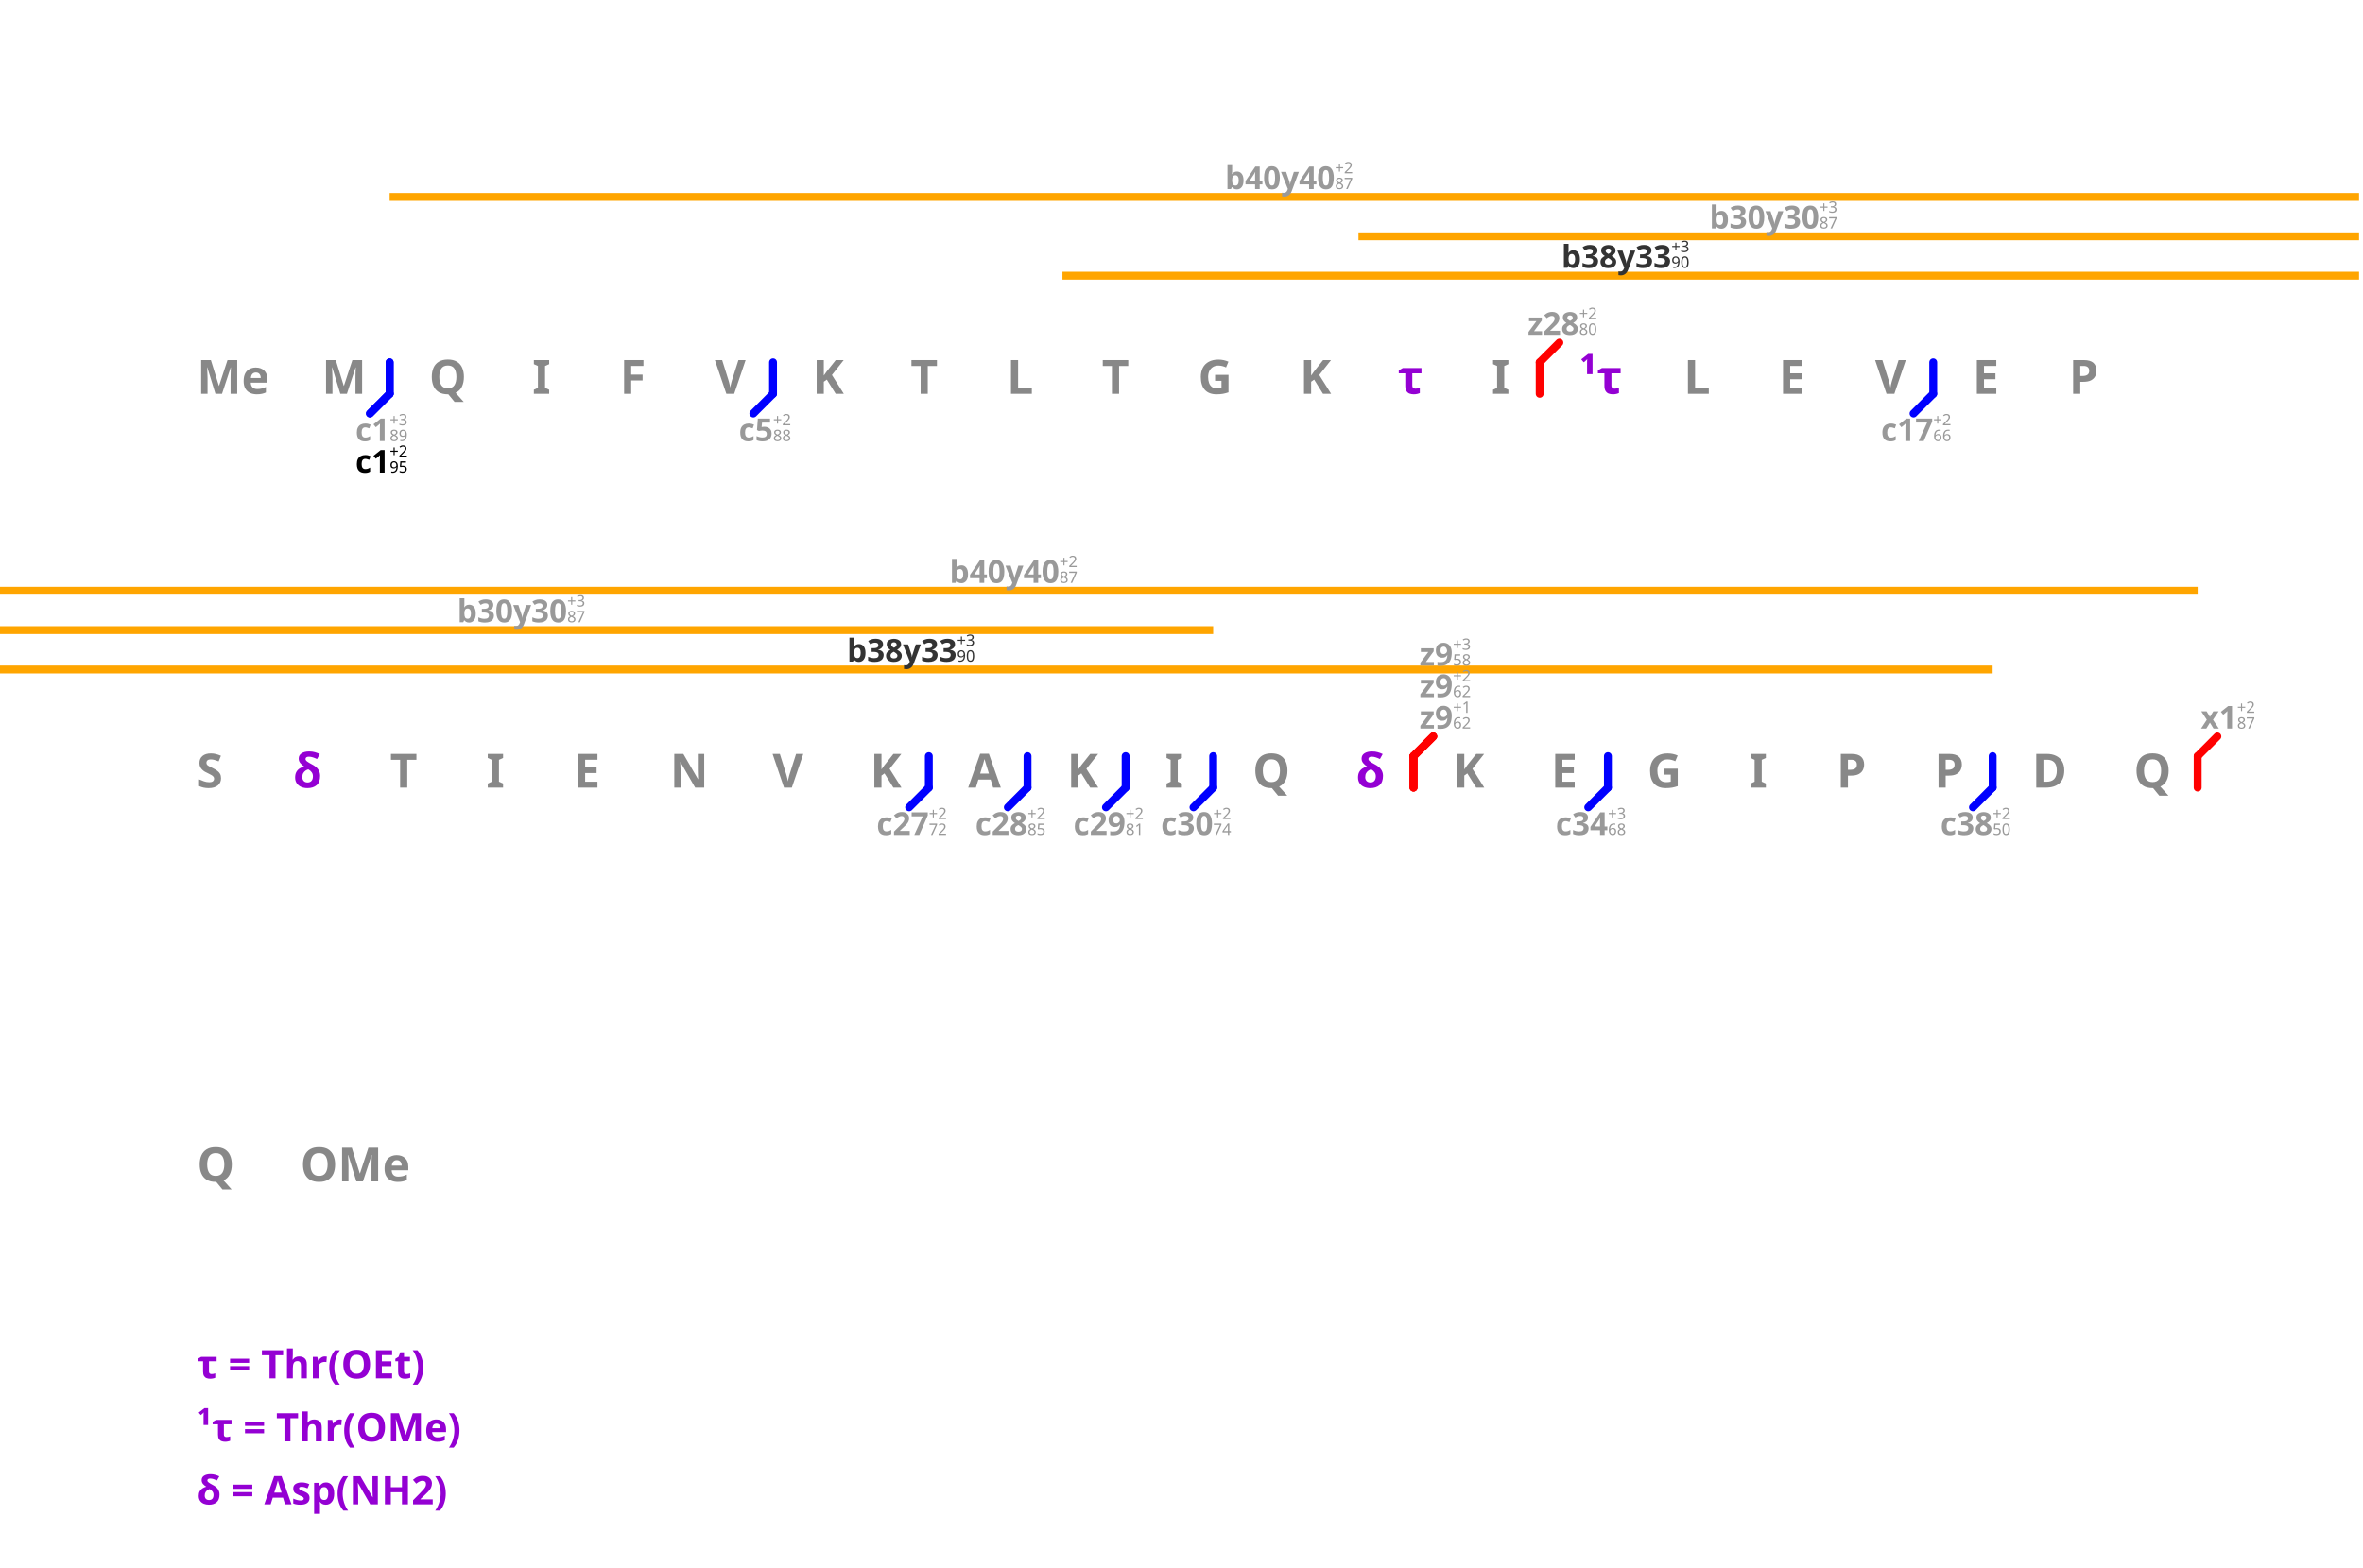
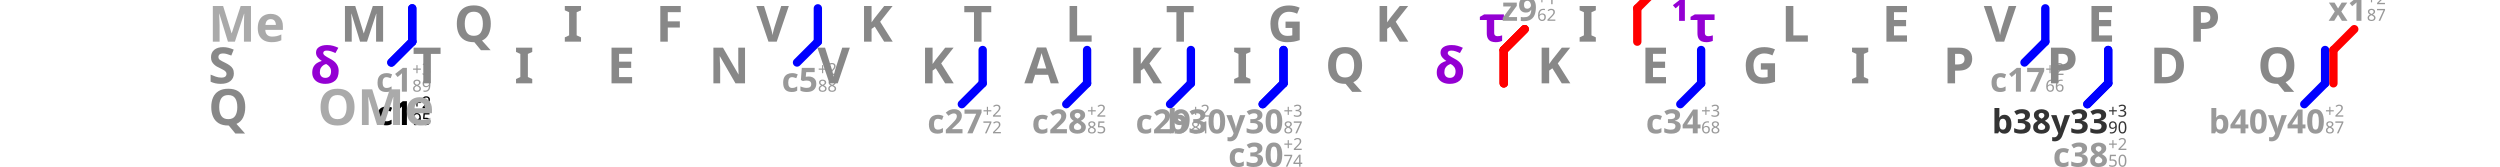
- <svg xmlns="http://www.w3.org/2000/svg" xmlns:ns1="http://svgjs.com/svgjs" version="1.1" width="600" height="398">
-   <text font-family="Verdana" font-size="12" font-weight="bold" fill="#888888" x="50" y="100" id="residue-undefined" ns1:data="{&quot;leading&quot;:&quot;1.3&quot;}">Me</text>
-   <text font-family="Verdana" font-size="12" font-weight="bold" fill="#888888" x="81.711" y="100" id="residue-1" ns1:data="{&quot;leading&quot;:&quot;1.3&quot;}">M</text>
-   <text font-family="Verdana" font-size="12" font-weight="bold" fill="#888888" x="108.934" y="100" id="residue-2" ns1:data="{&quot;leading&quot;:&quot;1.3&quot;}">Q</text>
-   <text font-family="Verdana" font-size="12" font-weight="bold" fill="#888888" x="135.164" y="100" id="residue-3" ns1:data="{&quot;leading&quot;:&quot;1.3&quot;}">I</text>
-   <text font-family="Verdana" font-size="12" font-weight="bold" fill="#888888" x="157.395" y="100" id="residue-4" ns1:data="{&quot;leading&quot;:&quot;1.3&quot;}">F</text>
-   <text font-family="Verdana" font-size="12" font-weight="bold" fill="#888888" x="181.523" y="100" id="residue-5" ns1:data="{&quot;leading&quot;:&quot;1.3&quot;}">V</text>
-   <text font-family="Verdana" font-size="12" font-weight="bold" fill="#888888" x="206.285" y="100" id="residue-6" ns1:data="{&quot;leading&quot;:&quot;1.3&quot;}">K</text>
-   <text font-family="Verdana" font-size="12" font-weight="bold" fill="#888888" x="231.195" y="100" id="residue-7" ns1:data="{&quot;leading&quot;:&quot;1.3&quot;}">T</text>
-   <text font-family="Verdana" font-size="12" font-weight="bold" fill="#888888" x="255.621" y="100" id="residue-8" ns1:data="{&quot;leading&quot;:&quot;1.3&quot;}">L</text>
-   <text font-family="Verdana" font-size="12" font-weight="bold" fill="#888888" x="279.773" y="100" id="residue-9" ns1:data="{&quot;leading&quot;:&quot;1.3&quot;}">T</text>
-   <text font-family="Verdana" font-size="12" font-weight="bold" fill="#888888" x="304.199" y="100" id="residue-10" ns1:data="{&quot;leading&quot;:&quot;1.3&quot;}">G</text>
-   <text font-family="Verdana" font-size="12" font-weight="bold" fill="#888888" x="330.023" y="100" id="residue-11" ns1:data="{&quot;leading&quot;:&quot;1.3&quot;}">K</text>
-   <text font-family="Verdana" font-size="12" font-weight="bold" fill="darkviolet" x="354.934" y="100" id="residue-12" ns1:data="{&quot;leading&quot;:&quot;1.3&quot;}">τ</text>
-   <text font-family="Verdana" font-size="12" font-weight="bold" fill="#888888" x="378.719" y="100" id="residue-13" ns1:data="{&quot;leading&quot;:&quot;1.3&quot;}">I</text>
-   <text font-family="Verdana" font-size="12" font-weight="bold" fill="darkviolet" x="400.949" y="100" id="residue-14" ns1:data="{&quot;leading&quot;:&quot;1.3&quot;}">¹τ</text>
-   <text font-family="Verdana" font-size="12" font-weight="bold" fill="#888888" x="427.512" y="100" id="residue-15" ns1:data="{&quot;leading&quot;:&quot;1.3&quot;}">L</text>
-   <text font-family="Verdana" font-size="12" font-weight="bold" fill="#888888" x="451.664" y="100" id="residue-16" ns1:data="{&quot;leading&quot;:&quot;1.3&quot;}">E</text>
-   <text font-family="Verdana" font-size="12" font-weight="bold" fill="#888888" x="476.113" y="100" id="residue-17" ns1:data="{&quot;leading&quot;:&quot;1.3&quot;}">V</text>
-   <text font-family="Verdana" font-size="12" font-weight="bold" fill="#888888" x="500.875" y="100" id="residue-18" ns1:data="{&quot;leading&quot;:&quot;1.3&quot;}">E</text>
-   <text font-family="Verdana" font-size="12" font-weight="bold" fill="#888888" x="525.324" y="100" id="residue-19" ns1:data="{&quot;leading&quot;:&quot;1.3&quot;}">P</text>
-   <text font-family="Verdana" font-size="12" font-weight="bold" fill="#888888" x="50" y="200" id="residue-20" ns1:data="{&quot;leading&quot;:&quot;1.3&quot;}">S</text>
-   <text font-family="Verdana" font-size="12" font-weight="bold" fill="darkviolet" x="74.391" y="200" id="residue-21" ns1:data="{&quot;leading&quot;:&quot;1.3&quot;}">δ</text>
-   <text font-family="Verdana" font-size="12" font-weight="bold" fill="#888888" x="99.031" y="200" id="residue-22" ns1:data="{&quot;leading&quot;:&quot;1.3&quot;}">T</text>
-   <text font-family="Verdana" font-size="12" font-weight="bold" fill="#888888" x="123.457" y="200" id="residue-23" ns1:data="{&quot;leading&quot;:&quot;1.3&quot;}">I</text>
-   <text font-family="Verdana" font-size="12" font-weight="bold" fill="#888888" x="145.688" y="200" id="residue-24" ns1:data="{&quot;leading&quot;:&quot;1.3&quot;}">E</text>
-   <text font-family="Verdana" font-size="12" font-weight="bold" fill="#888888" x="170.137" y="200" id="residue-25" ns1:data="{&quot;leading&quot;:&quot;1.3&quot;}">N</text>
-   <text font-family="Verdana" font-size="12" font-weight="bold" fill="#888888" x="196.168" y="200" id="residue-26" ns1:data="{&quot;leading&quot;:&quot;1.3&quot;}">V</text>
-   <text font-family="Verdana" font-size="12" font-weight="bold" fill="#888888" x="220.93" y="200" id="residue-27" ns1:data="{&quot;leading&quot;:&quot;1.3&quot;}">K</text>
-   <text font-family="Verdana" font-size="12" font-weight="bold" fill="#888888" x="245.84" y="200" id="residue-28" ns1:data="{&quot;leading&quot;:&quot;1.3&quot;}">A</text>
-   <text font-family="Verdana" font-size="12" font-weight="bold" fill="#888888" x="270.902" y="200" id="residue-29" ns1:data="{&quot;leading&quot;:&quot;1.3&quot;}">K</text>
-   <text font-family="Verdana" font-size="12" font-weight="bold" fill="#888888" x="295.812" y="200" id="residue-30" ns1:data="{&quot;leading&quot;:&quot;1.3&quot;}">I</text>
-   <text font-family="Verdana" font-size="12" font-weight="bold" fill="#888888" x="318.043" y="200" id="residue-31" ns1:data="{&quot;leading&quot;:&quot;1.3&quot;}">Q</text>
-   <text font-family="Verdana" font-size="12" font-weight="bold" fill="darkviolet" x="344.273" y="200" id="residue-32" ns1:data="{&quot;leading&quot;:&quot;1.3&quot;}">δ</text>
-   <text font-family="Verdana" font-size="12" font-weight="bold" fill="#888888" x="368.914" y="200" id="residue-33" ns1:data="{&quot;leading&quot;:&quot;1.3&quot;}">K</text>
-   <text font-family="Verdana" font-size="12" font-weight="bold" fill="#888888" x="393.824" y="200" id="residue-34" ns1:data="{&quot;leading&quot;:&quot;1.3&quot;}">E</text>
-   <text font-family="Verdana" font-size="12" font-weight="bold" fill="#888888" x="418.273" y="200" id="residue-35" ns1:data="{&quot;leading&quot;:&quot;1.3&quot;}">G</text>
-   <text font-family="Verdana" font-size="12" font-weight="bold" fill="#888888" x="444.098" y="200" id="residue-36" ns1:data="{&quot;leading&quot;:&quot;1.3&quot;}">I</text>
-   <text font-family="Verdana" font-size="12" font-weight="bold" fill="#888888" x="466.328" y="200" id="residue-37" ns1:data="{&quot;leading&quot;:&quot;1.3&quot;}">P</text>
-   <text font-family="Verdana" font-size="12" font-weight="bold" fill="#888888" x="491.145" y="200" id="residue-38" ns1:data="{&quot;leading&quot;:&quot;1.3&quot;}">P</text>
-   <text font-family="Verdana" font-size="12" font-weight="bold" fill="#888888" x="515.961" y="200" id="residue-39" ns1:data="{&quot;leading&quot;:&quot;1.3&quot;}">D</text>
-   <text font-family="Verdana" font-size="12" font-weight="bold" fill="#888888" x="541.793" y="200" id="residue-40" ns1:data="{&quot;leading&quot;:&quot;1.3&quot;}">Q</text>
-   <text font-family="Verdana" font-size="12" font-weight="bold" fill="#888888" x="50" y="300" id="residue-41" ns1:data="{&quot;leading&quot;:&quot;1.3&quot;}">Q</text>
-   <text font-family="Verdana" font-size="12" font-weight="bold" fill="#888888" x="76.23" y="300" id="residue-undefined" ns1:data="{&quot;leading&quot;:&quot;1.3&quot;}">OMe</text>
-   <line x1="269.773" y1="70" x2="599" y2="70" id="line9-38" stroke-width="2" stroke="orange" />
-   <text fill="#333333" font-family="Verdana" font-weight="bold" font-size="8" text-anchor="end" x="424.387" y="68" ns1:data="{&quot;leading&quot;:&quot;1.3&quot;}">b38y33</text>
-   <text fill="#333333" font-family="Verdana" font-size="4" x="424.387" y="64" ns1:data="{&quot;leading&quot;:&quot;1.3&quot;}">+3</text>
-   <text fill="#333333" font-family="Verdana" font-size="4" x="424.387" y="68" ns1:data="{&quot;leading&quot;:&quot;1.3&quot;}">90</text>
-   <line x1="0" y1="170" x2="505.961" y2="170" id="line9-38" stroke-width="2" stroke="orange" />
-   <text fill="#333333" font-family="Verdana" font-weight="bold" font-size="8" text-anchor="end" x="242.98" y="168" ns1:data="{&quot;leading&quot;:&quot;1.3&quot;}">b38y33</text>
-   <text fill="#333333" font-family="Verdana" font-size="4" x="242.98" y="164" ns1:data="{&quot;leading&quot;:&quot;1.3&quot;}">+3</text>
-   <text fill="#333333" font-family="Verdana" font-size="4" x="242.98" y="168" ns1:data="{&quot;leading&quot;:&quot;1.3&quot;}">90</text>
-   <line x1="344.934" y1="60" x2="599" y2="60" id="line12-30" stroke-width="2" stroke="orange" />
-   <text fill="#999999" font-family="Verdana" font-weight="bold" font-size="8" text-anchor="end" x="461.967" y="58" ns1:data="{&quot;leading&quot;:&quot;1.3&quot;}">b30y30</text>
-   <text fill="#999999" font-family="Verdana" font-size="4" x="461.967" y="54" ns1:data="{&quot;leading&quot;:&quot;1.3&quot;}">+3</text>
-   <text fill="#999999" font-family="Verdana" font-size="4" x="461.967" y="58" ns1:data="{&quot;leading&quot;:&quot;1.3&quot;}">87</text>
-   <line x1="0" y1="160" x2="308.043" y2="160" id="line12-30" stroke-width="2" stroke="orange" />
-   <text fill="#999999" font-family="Verdana" font-weight="bold" font-size="8" text-anchor="end" x="144.021" y="158" ns1:data="{&quot;leading&quot;:&quot;1.3&quot;}">b30y30</text>
-   <text fill="#999999" font-family="Verdana" font-size="4" x="144.021" y="154" ns1:data="{&quot;leading&quot;:&quot;1.3&quot;}">+3</text>
-   <text fill="#999999" font-family="Verdana" font-size="4" x="144.021" y="158" ns1:data="{&quot;leading&quot;:&quot;1.3&quot;}">87</text>
-   <line x1="98.934" y1="50" x2="599" y2="50" id="line2-40" stroke-width="2" stroke="orange" />
-   <text fill="#999999" font-family="Verdana" font-weight="bold" font-size="8" text-anchor="end" x="338.967" y="48" ns1:data="{&quot;leading&quot;:&quot;1.3&quot;}">b40y40</text>
-   <text fill="#999999" font-family="Verdana" font-size="4" x="338.967" y="44" ns1:data="{&quot;leading&quot;:&quot;1.3&quot;}">+2</text>
-   <text fill="#999999" font-family="Verdana" font-size="4" x="338.967" y="48" ns1:data="{&quot;leading&quot;:&quot;1.3&quot;}">87</text>
-   <line x1="0" y1="150" x2="558.023" y2="150" id="line2-40" stroke-width="2" stroke="orange" />
-   <text fill="#999999" font-family="Verdana" font-weight="bold" font-size="8" text-anchor="end" x="269.012" y="148" ns1:data="{&quot;leading&quot;:&quot;1.3&quot;}">b40y40</text>
-   <text fill="#999999" font-family="Verdana" font-size="4" x="269.012" y="144" ns1:data="{&quot;leading&quot;:&quot;1.3&quot;}">+2</text>
-   <text fill="#999999" font-family="Verdana" font-size="4" x="269.012" y="148" ns1:data="{&quot;leading&quot;:&quot;1.3&quot;}">87</text>
-   <line x1="98.934" y1="100" x2="98.934" y2="92" stroke-linecap="round" stroke-width="2" stroke="blue" />
-   <line x1="98.934" y1="100" x2="93.934" y2="105" stroke-linecap="round" stroke-width="2" stroke="blue" />
-   <text fill="#999999" font-family="Verdana" font-weight="bold" font-size="8" text-anchor="end" x="98.934" y="112" ns1:data="{&quot;leading&quot;:&quot;1.3&quot;}">c1</text>
-   <text fill="#999999" font-family="Verdana" font-size="4" x="98.934" y="108" ns1:data="{&quot;leading&quot;:&quot;1.3&quot;}">+3</text>
-   <text fill="#999999" font-family="Verdana" font-size="4" x="98.934" y="112" ns1:data="{&quot;leading&quot;:&quot;1.3&quot;}">89</text>
-   <line x1="98.934" y1="100" x2="98.934" y2="92" stroke-linecap="round" stroke-width="2" stroke="blue" />
-   <line x1="98.934" y1="100" x2="93.934" y2="105" stroke-linecap="round" stroke-width="2" stroke="blue" />
-   <text fill="black" font-family="Verdana" font-weight="bold" font-size="8" text-anchor="end" x="98.934" y="120" ns1:data="{&quot;leading&quot;:&quot;1.3&quot;}">c1</text>
-   <text fill="black" font-family="Verdana" font-size="4" x="98.934" y="116" ns1:data="{&quot;leading&quot;:&quot;1.3&quot;}">+2</text>
-   <text fill="black" font-family="Verdana" font-size="4" x="98.934" y="120" ns1:data="{&quot;leading&quot;:&quot;1.3&quot;}">95</text>
-   <line x1="196.285" y1="100" x2="196.285" y2="92" stroke-linecap="round" stroke-width="2" stroke="blue" />
-   <line x1="196.285" y1="100" x2="191.285" y2="105" stroke-linecap="round" stroke-width="2" stroke="blue" />
-   <text fill="#999999" font-family="Verdana" font-weight="bold" font-size="8" text-anchor="end" x="196.285" y="112" ns1:data="{&quot;leading&quot;:&quot;1.3&quot;}">c5</text>
-   <text fill="#999999" font-family="Verdana" font-size="4" x="196.285" y="108" ns1:data="{&quot;leading&quot;:&quot;1.3&quot;}">+2</text>
-   <text fill="#999999" font-family="Verdana" font-size="4" x="196.285" y="112" ns1:data="{&quot;leading&quot;:&quot;1.3&quot;}">88</text>
-   <line x1="558.023" y1="200" x2="558.023" y2="192" stroke-linecap="round" stroke-width="2" stroke="red" />
-   <line x1="558.023" y1="192" x2="563.023" y2="187" stroke-linecap="round" stroke-width="2" stroke="red" />
-   <text fill="#999999" font-family="Verdana" font-weight="bold" font-size="8" text-anchor="end" x="568.023" y="185" ns1:data="{&quot;leading&quot;:&quot;1.3&quot;}">x1</text>
-   <text fill="#999999" font-family="Verdana" font-size="4" x="568.023" y="181" ns1:data="{&quot;leading&quot;:&quot;1.3&quot;}">+2</text>
-   <text fill="#999999" font-family="Verdana" font-size="4" x="568.023" y="185" ns1:data="{&quot;leading&quot;:&quot;1.3&quot;}">87</text>
-   <line x1="260.902" y1="200" x2="260.902" y2="192" stroke-linecap="round" stroke-width="2" stroke="blue" />
-   <line x1="260.902" y1="200" x2="255.902" y2="205" stroke-linecap="round" stroke-width="2" stroke="blue" />
-   <text fill="#999999" font-family="Verdana" font-weight="bold" font-size="8" text-anchor="end" x="260.902" y="212" ns1:data="{&quot;leading&quot;:&quot;1.3&quot;}">c28</text>
-   <text fill="#999999" font-family="Verdana" font-size="4" x="260.902" y="208" ns1:data="{&quot;leading&quot;:&quot;1.3&quot;}">+2</text>
-   <text fill="#999999" font-family="Verdana" font-size="4" x="260.902" y="212" ns1:data="{&quot;leading&quot;:&quot;1.3&quot;}">85</text>
-   <line x1="285.812" y1="200" x2="285.812" y2="192" stroke-linecap="round" stroke-width="2" stroke="blue" />
-   <line x1="285.812" y1="200" x2="280.812" y2="205" stroke-linecap="round" stroke-width="2" stroke="blue" />
-   <text fill="#999999" font-family="Verdana" font-weight="bold" font-size="8" text-anchor="end" x="285.812" y="212" ns1:data="{&quot;leading&quot;:&quot;1.3&quot;}">c29</text>
-   <text fill="#999999" font-family="Verdana" font-size="4" x="285.812" y="208" ns1:data="{&quot;leading&quot;:&quot;1.3&quot;}">+2</text>
-   <text fill="#999999" font-family="Verdana" font-size="4" x="285.812" y="212" ns1:data="{&quot;leading&quot;:&quot;1.3&quot;}">81</text>
-   <line x1="390.949" y1="100" x2="390.949" y2="92" stroke-linecap="round" stroke-width="2" stroke="red" />
-   <line x1="390.949" y1="92" x2="395.949" y2="87" stroke-linecap="round" stroke-width="2" stroke="red" />
-   <text fill="#999999" font-family="Verdana" font-weight="bold" font-size="8" text-anchor="end" x="400.949" y="85" ns1:data="{&quot;leading&quot;:&quot;1.3&quot;}">z28</text>
-   <text fill="#999999" font-family="Verdana" font-size="4" x="400.949" y="81" ns1:data="{&quot;leading&quot;:&quot;1.3&quot;}">+2</text>
-   <text fill="#999999" font-family="Verdana" font-size="4" x="400.949" y="85" ns1:data="{&quot;leading&quot;:&quot;1.3&quot;}">80</text>
-   <line x1="308.043" y1="200" x2="308.043" y2="192" stroke-linecap="round" stroke-width="2" stroke="blue" />
-   <line x1="308.043" y1="200" x2="303.043" y2="205" stroke-linecap="round" stroke-width="2" stroke="blue" />
-   <text fill="#999999" font-family="Verdana" font-weight="bold" font-size="8" text-anchor="end" x="308.043" y="212" ns1:data="{&quot;leading&quot;:&quot;1.3&quot;}">c30</text>
-   <text fill="#999999" font-family="Verdana" font-size="4" x="308.043" y="208" ns1:data="{&quot;leading&quot;:&quot;1.3&quot;}">+2</text>
-   <text fill="#999999" font-family="Verdana" font-size="4" x="308.043" y="212" ns1:data="{&quot;leading&quot;:&quot;1.3&quot;}">74</text>
-   <line x1="235.84" y1="200" x2="235.84" y2="192" stroke-linecap="round" stroke-width="2" stroke="blue" />
-   <line x1="235.84" y1="200" x2="230.84" y2="205" stroke-linecap="round" stroke-width="2" stroke="blue" />
-   <text fill="#999999" font-family="Verdana" font-weight="bold" font-size="8" text-anchor="end" x="235.84" y="212" ns1:data="{&quot;leading&quot;:&quot;1.3&quot;}">c27</text>
-   <text fill="#999999" font-family="Verdana" font-size="4" x="235.84" y="208" ns1:data="{&quot;leading&quot;:&quot;1.3&quot;}">+2</text>
-   <text fill="#999999" font-family="Verdana" font-size="4" x="235.84" y="212" ns1:data="{&quot;leading&quot;:&quot;1.3&quot;}">72</text>
-   <line x1="408.273" y1="200" x2="408.273" y2="192" stroke-linecap="round" stroke-width="2" stroke="blue" />
-   <line x1="408.273" y1="200" x2="403.273" y2="205" stroke-linecap="round" stroke-width="2" stroke="blue" />
-   <text fill="#999999" font-family="Verdana" font-weight="bold" font-size="8" text-anchor="end" x="408.273" y="212" ns1:data="{&quot;leading&quot;:&quot;1.3&quot;}">c34</text>
-   <text fill="#999999" font-family="Verdana" font-size="4" x="408.273" y="208" ns1:data="{&quot;leading&quot;:&quot;1.3&quot;}">+3</text>
-   <text fill="#999999" font-family="Verdana" font-size="4" x="408.273" y="212" ns1:data="{&quot;leading&quot;:&quot;1.3&quot;}">68</text>
-   <line x1="490.875" y1="100" x2="490.875" y2="92" stroke-linecap="round" stroke-width="2" stroke="blue" />
-   <line x1="490.875" y1="100" x2="485.875" y2="105" stroke-linecap="round" stroke-width="2" stroke="blue" />
-   <text fill="#999999" font-family="Verdana" font-weight="bold" font-size="8" text-anchor="end" x="490.875" y="112" ns1:data="{&quot;leading&quot;:&quot;1.3&quot;}">c17</text>
-   <text fill="#999999" font-family="Verdana" font-size="4" x="490.875" y="108" ns1:data="{&quot;leading&quot;:&quot;1.3&quot;}">+2</text>
-   <text fill="#999999" font-family="Verdana" font-size="4" x="490.875" y="112" ns1:data="{&quot;leading&quot;:&quot;1.3&quot;}">66</text>
-   <line x1="358.914" y1="200" x2="358.914" y2="192" stroke-linecap="round" stroke-width="2" stroke="red" />
-   <line x1="358.914" y1="192" x2="363.914" y2="187" stroke-linecap="round" stroke-width="2" stroke="red" />
-   <text fill="#999999" font-family="Verdana" font-weight="bold" font-size="8" text-anchor="end" x="368.914" y="185" ns1:data="{&quot;leading&quot;:&quot;1.3&quot;}">z9</text>
-   <text fill="#999999" font-family="Verdana" font-size="4" x="368.914" y="181" ns1:data="{&quot;leading&quot;:&quot;1.3&quot;}">+1</text>
-   <text fill="#999999" font-family="Verdana" font-size="4" x="368.914" y="185" ns1:data="{&quot;leading&quot;:&quot;1.3&quot;}">62</text>
-   <line x1="358.914" y1="200" x2="358.914" y2="192" stroke-linecap="round" stroke-width="2" stroke="red" />
-   <line x1="358.914" y1="192" x2="363.914" y2="187" stroke-linecap="round" stroke-width="2" stroke="red" />
-   <text fill="#999999" font-family="Verdana" font-weight="bold" font-size="8" text-anchor="end" x="368.914" y="177" ns1:data="{&quot;leading&quot;:&quot;1.3&quot;}">z9</text>
-   <text fill="#999999" font-family="Verdana" font-size="4" x="368.914" y="173" ns1:data="{&quot;leading&quot;:&quot;1.3&quot;}">+2</text>
-   <text fill="#999999" font-family="Verdana" font-size="4" x="368.914" y="177" ns1:data="{&quot;leading&quot;:&quot;1.3&quot;}">62</text>
-   <line x1="358.914" y1="200" x2="358.914" y2="192" stroke-linecap="round" stroke-width="2" stroke="red" />
-   <line x1="358.914" y1="192" x2="363.914" y2="187" stroke-linecap="round" stroke-width="2" stroke="red" />
-   <text fill="#999999" font-family="Verdana" font-weight="bold" font-size="8" text-anchor="end" x="368.914" y="169" ns1:data="{&quot;leading&quot;:&quot;1.3&quot;}">z9</text>
-   <text fill="#999999" font-family="Verdana" font-size="4" x="368.914" y="165" ns1:data="{&quot;leading&quot;:&quot;1.3&quot;}">+3</text>
-   <text fill="#999999" font-family="Verdana" font-size="4" x="368.914" y="169" ns1:data="{&quot;leading&quot;:&quot;1.3&quot;}">58</text>
-   <line x1="505.961" y1="200" x2="505.961" y2="192" stroke-linecap="round" stroke-width="2" stroke="blue" />
-   <line x1="505.961" y1="200" x2="500.961" y2="205" stroke-linecap="round" stroke-width="2" stroke="blue" />
-   <text fill="#999999" font-family="Verdana" font-weight="bold" font-size="8" text-anchor="end" x="505.961" y="212" ns1:data="{&quot;leading&quot;:&quot;1.3&quot;}">c38</text>
-   <text fill="#999999" font-family="Verdana" font-size="4" x="505.961" y="208" ns1:data="{&quot;leading&quot;:&quot;1.3&quot;}">+2</text>
-   <text fill="#999999" font-family="Verdana" font-size="4" x="505.961" y="212" ns1:data="{&quot;leading&quot;:&quot;1.3&quot;}">50</text>
-   <text fill="darkviolet" font-family="Verdana" font-weight="bold" font-size="10" x="50" y="350" ns1:data="{&quot;leading&quot;:&quot;1.3&quot;}">τ = Thr(OEt)</text>
-   <text fill="darkviolet" font-family="Verdana" font-weight="bold" font-size="10" x="50" y="366" ns1:data="{&quot;leading&quot;:&quot;1.3&quot;}">¹τ = Thr(OMe)</text>
-   <text fill="darkviolet" font-family="Verdana" font-weight="bold" font-size="10" x="50" y="382" ns1:data="{&quot;leading&quot;:&quot;1.3&quot;}">δ = Asp(NH2)</text>
+ <svg xmlns="http://www.w3.org/2000/svg" xmlns:ns1="http://svgjs.com/svgjs" version="1.1" width="600" height="40">
+   <text font-family="Verdana" font-size="12" font-weight="bold" fill="#aaaaaa" x="50" y="10" id="residue-undefined" ns1:data="{&quot;leading&quot;:&quot;1.3&quot;}">Me</text>
+   <text font-family="Verdana" font-size="12" font-weight="bold" fill="#888888" x="81.711" y="10" id="residue-1" ns1:data="{&quot;leading&quot;:&quot;1.3&quot;}">M</text>
+   <text font-family="Verdana" font-size="12" font-weight="bold" fill="#888888" x="108.934" y="10" id="residue-2" ns1:data="{&quot;leading&quot;:&quot;1.3&quot;}">Q</text>
+   <text font-family="Verdana" font-size="12" font-weight="bold" fill="#888888" x="135.164" y="10" id="residue-3" ns1:data="{&quot;leading&quot;:&quot;1.3&quot;}">I</text>
+   <text font-family="Verdana" font-size="12" font-weight="bold" fill="#888888" x="157.395" y="10" id="residue-4" ns1:data="{&quot;leading&quot;:&quot;1.3&quot;}">F</text>
+   <text font-family="Verdana" font-size="12" font-weight="bold" fill="#888888" x="181.523" y="10" id="residue-5" ns1:data="{&quot;leading&quot;:&quot;1.3&quot;}">V</text>
+   <text font-family="Verdana" font-size="12" font-weight="bold" fill="#888888" x="206.285" y="10" id="residue-6" ns1:data="{&quot;leading&quot;:&quot;1.3&quot;}">K</text>
+   <text font-family="Verdana" font-size="12" font-weight="bold" fill="#888888" x="231.195" y="10" id="residue-7" ns1:data="{&quot;leading&quot;:&quot;1.3&quot;}">T</text>
+   <text font-family="Verdana" font-size="12" font-weight="bold" fill="#888888" x="255.621" y="10" id="residue-8" ns1:data="{&quot;leading&quot;:&quot;1.3&quot;}">L</text>
+   <text font-family="Verdana" font-size="12" font-weight="bold" fill="#888888" x="279.773" y="10" id="residue-9" ns1:data="{&quot;leading&quot;:&quot;1.3&quot;}">T</text>
+   <text font-family="Verdana" font-size="12" font-weight="bold" fill="#888888" x="304.199" y="10" id="residue-10" ns1:data="{&quot;leading&quot;:&quot;1.3&quot;}">G</text>
+   <text font-family="Verdana" font-size="12" font-weight="bold" fill="#888888" x="330.023" y="10" id="residue-11" ns1:data="{&quot;leading&quot;:&quot;1.3&quot;}">K</text>
+   <text font-family="Verdana" font-size="12" font-weight="bold" fill="darkviolet" x="354.934" y="10" id="residue-12" ns1:data="{&quot;leading&quot;:&quot;1.3&quot;}">τ</text>
+   <text font-family="Verdana" font-size="12" font-weight="bold" fill="#888888" x="378.719" y="10" id="residue-13" ns1:data="{&quot;leading&quot;:&quot;1.3&quot;}">I</text>
+   <text font-family="Verdana" font-size="12" font-weight="bold" fill="darkviolet" x="400.949" y="10" id="residue-14" ns1:data="{&quot;leading&quot;:&quot;1.3&quot;}">¹τ</text>
+   <text font-family="Verdana" font-size="12" font-weight="bold" fill="#888888" x="427.512" y="10" id="residue-15" ns1:data="{&quot;leading&quot;:&quot;1.3&quot;}">L</text>
+   <text font-family="Verdana" font-size="12" font-weight="bold" fill="#888888" x="451.664" y="10" id="residue-16" ns1:data="{&quot;leading&quot;:&quot;1.3&quot;}">E</text>
+   <text font-family="Verdana" font-size="12" font-weight="bold" fill="#888888" x="476.113" y="10" id="residue-17" ns1:data="{&quot;leading&quot;:&quot;1.3&quot;}">V</text>
+   <text font-family="Verdana" font-size="12" font-weight="bold" fill="#888888" x="500.875" y="10" id="residue-18" ns1:data="{&quot;leading&quot;:&quot;1.3&quot;}">E</text>
+   <text font-family="Verdana" font-size="12" font-weight="bold" fill="#888888" x="525.324" y="10" id="residue-19" ns1:data="{&quot;leading&quot;:&quot;1.3&quot;}">P</text>
+   <line x1="98.934" y1="10" x2="98.934" y2="2" stroke-linecap="round" stroke-width="2" stroke="blue" />
+   <line x1="98.934" y1="10" x2="93.934" y2="15" stroke-linecap="round" stroke-width="2" stroke="blue" />
+   <text fill="#999999" font-family="Verdana" font-weight="bold" font-size="8" text-anchor="end" x="98.934" y="22" ns1:data="{&quot;leading&quot;:&quot;1.3&quot;}">c1</text>
+   <text fill="#999999" font-family="Verdana" font-size="4" x="98.934" y="18" ns1:data="{&quot;leading&quot;:&quot;1.3&quot;}">+3</text>
+   <text fill="#999999" font-family="Verdana" font-size="4" x="98.934" y="22" ns1:data="{&quot;leading&quot;:&quot;1.3&quot;}">89</text>
+   <line x1="98.934" y1="10" x2="98.934" y2="2" stroke-linecap="round" stroke-width="2" stroke="blue" />
+   <line x1="98.934" y1="10" x2="93.934" y2="15" stroke-linecap="round" stroke-width="2" stroke="blue" />
+   <text fill="black" font-family="Verdana" font-weight="bold" font-size="8" text-anchor="end" x="98.934" y="30" ns1:data="{&quot;leading&quot;:&quot;1.3&quot;}">c1</text>
+   <text fill="black" font-family="Verdana" font-size="4" x="98.934" y="26" ns1:data="{&quot;leading&quot;:&quot;1.3&quot;}">+2</text>
+   <text fill="black" font-family="Verdana" font-size="4" x="98.934" y="30" ns1:data="{&quot;leading&quot;:&quot;1.3&quot;}">95</text>
+   <line x1="196.285" y1="10" x2="196.285" y2="2" stroke-linecap="round" stroke-width="2" stroke="blue" />
+   <line x1="196.285" y1="10" x2="191.285" y2="15" stroke-linecap="round" stroke-width="2" stroke="blue" />
+   <text fill="#999999" font-family="Verdana" font-weight="bold" font-size="8" text-anchor="end" x="196.285" y="22" ns1:data="{&quot;leading&quot;:&quot;1.3&quot;}">c5</text>
+   <text fill="#999999" font-family="Verdana" font-size="4" x="196.285" y="18" ns1:data="{&quot;leading&quot;:&quot;1.3&quot;}">+2</text>
+   <text fill="#999999" font-family="Verdana" font-size="4" x="196.285" y="22" ns1:data="{&quot;leading&quot;:&quot;1.3&quot;}">88</text>
+   <line x1="392.949" y1="10" x2="392.949" y2="2" stroke-linecap="round" stroke-width="2" stroke="red" />
+   <line x1="392.949" y1="2" x2="397.949" y2="-3" stroke-linecap="round" stroke-width="2" stroke="red" />
+   <text fill="#999999" font-family="Verdana" font-weight="bold" font-size="8" text-anchor="end" x="400.949" y="-5" ns1:data="{&quot;leading&quot;:&quot;1.3&quot;}">z28</text>
+   <text fill="#999999" font-family="Verdana" font-size="4" x="400.949" y="-9" ns1:data="{&quot;leading&quot;:&quot;1.3&quot;}">+2</text>
+   <text fill="#999999" font-family="Verdana" font-size="4" x="400.949" y="-5" ns1:data="{&quot;leading&quot;:&quot;1.3&quot;}">80</text>
+   <line x1="490.875" y1="10" x2="490.875" y2="2" stroke-linecap="round" stroke-width="2" stroke="blue" />
+   <line x1="490.875" y1="10" x2="485.875" y2="15" stroke-linecap="round" stroke-width="2" stroke="blue" />
+   <text fill="#999999" font-family="Verdana" font-weight="bold" font-size="8" text-anchor="end" x="490.875" y="22" ns1:data="{&quot;leading&quot;:&quot;1.3&quot;}">c17</text>
+   <text fill="#999999" font-family="Verdana" font-size="4" x="490.875" y="18" ns1:data="{&quot;leading&quot;:&quot;1.3&quot;}">+2</text>
+   <text fill="#999999" font-family="Verdana" font-size="4" x="490.875" y="22" ns1:data="{&quot;leading&quot;:&quot;1.3&quot;}">66</text>
+   <text font-family="Verdana" font-size="12" font-weight="bold" fill="#888888" x="50" y="20" id="residue-20" ns1:data="{&quot;leading&quot;:&quot;1.3&quot;}">S</text>
+   <text font-family="Verdana" font-size="12" font-weight="bold" fill="darkviolet" x="74.391" y="20" id="residue-21" ns1:data="{&quot;leading&quot;:&quot;1.3&quot;}">δ</text>
+   <text font-family="Verdana" font-size="12" font-weight="bold" fill="#888888" x="99.031" y="20" id="residue-22" ns1:data="{&quot;leading&quot;:&quot;1.3&quot;}">T</text>
+   <text font-family="Verdana" font-size="12" font-weight="bold" fill="#888888" x="123.457" y="20" id="residue-23" ns1:data="{&quot;leading&quot;:&quot;1.3&quot;}">I</text>
+   <text font-family="Verdana" font-size="12" font-weight="bold" fill="#888888" x="145.688" y="20" id="residue-24" ns1:data="{&quot;leading&quot;:&quot;1.3&quot;}">E</text>
+   <text font-family="Verdana" font-size="12" font-weight="bold" fill="#888888" x="170.137" y="20" id="residue-25" ns1:data="{&quot;leading&quot;:&quot;1.3&quot;}">N</text>
+   <text font-family="Verdana" font-size="12" font-weight="bold" fill="#888888" x="196.168" y="20" id="residue-26" ns1:data="{&quot;leading&quot;:&quot;1.3&quot;}">V</text>
+   <text font-family="Verdana" font-size="12" font-weight="bold" fill="#888888" x="220.93" y="20" id="residue-27" ns1:data="{&quot;leading&quot;:&quot;1.3&quot;}">K</text>
+   <text font-family="Verdana" font-size="12" font-weight="bold" fill="#888888" x="245.84" y="20" id="residue-28" ns1:data="{&quot;leading&quot;:&quot;1.3&quot;}">A</text>
+   <text font-family="Verdana" font-size="12" font-weight="bold" fill="#888888" x="270.902" y="20" id="residue-29" ns1:data="{&quot;leading&quot;:&quot;1.3&quot;}">K</text>
+   <text font-family="Verdana" font-size="12" font-weight="bold" fill="#888888" x="295.812" y="20" id="residue-30" ns1:data="{&quot;leading&quot;:&quot;1.3&quot;}">I</text>
+   <text font-family="Verdana" font-size="12" font-weight="bold" fill="#888888" x="318.043" y="20" id="residue-31" ns1:data="{&quot;leading&quot;:&quot;1.3&quot;}">Q</text>
+   <text font-family="Verdana" font-size="12" font-weight="bold" fill="darkviolet" x="344.273" y="20" id="residue-32" ns1:data="{&quot;leading&quot;:&quot;1.3&quot;}">δ</text>
+   <text font-family="Verdana" font-size="12" font-weight="bold" fill="#888888" x="368.914" y="20" id="residue-33" ns1:data="{&quot;leading&quot;:&quot;1.3&quot;}">K</text>
+   <text font-family="Verdana" font-size="12" font-weight="bold" fill="#888888" x="393.824" y="20" id="residue-34" ns1:data="{&quot;leading&quot;:&quot;1.3&quot;}">E</text>
+   <text font-family="Verdana" font-size="12" font-weight="bold" fill="#888888" x="418.273" y="20" id="residue-35" ns1:data="{&quot;leading&quot;:&quot;1.3&quot;}">G</text>
+   <text font-family="Verdana" font-size="12" font-weight="bold" fill="#888888" x="444.098" y="20" id="residue-36" ns1:data="{&quot;leading&quot;:&quot;1.3&quot;}">I</text>
+   <text font-family="Verdana" font-size="12" font-weight="bold" fill="#888888" x="466.328" y="20" id="residue-37" ns1:data="{&quot;leading&quot;:&quot;1.3&quot;}">P</text>
+   <text font-family="Verdana" font-size="12" font-weight="bold" fill="#888888" x="491.145" y="20" id="residue-38" ns1:data="{&quot;leading&quot;:&quot;1.3&quot;}">P</text>
+   <text font-family="Verdana" font-size="12" font-weight="bold" fill="#888888" x="515.961" y="20" id="residue-39" ns1:data="{&quot;leading&quot;:&quot;1.3&quot;}">D</text>
+   <text font-family="Verdana" font-size="12" font-weight="bold" fill="#888888" x="541.793" y="20" id="residue-40" ns1:data="{&quot;leading&quot;:&quot;1.3&quot;}">Q</text>
+   <line x1="235.84" y1="20" x2="235.84" y2="12" stroke-linecap="round" stroke-width="2" stroke="blue" />
+   <line x1="235.84" y1="20" x2="230.84" y2="25" stroke-linecap="round" stroke-width="2" stroke="blue" />
+   <text fill="#999999" font-family="Verdana" font-weight="bold" font-size="8" text-anchor="end" x="235.84" y="32" ns1:data="{&quot;leading&quot;:&quot;1.3&quot;}">c27</text>
+   <text fill="#999999" font-family="Verdana" font-size="4" x="235.84" y="28" ns1:data="{&quot;leading&quot;:&quot;1.3&quot;}">+2</text>
+   <text fill="#999999" font-family="Verdana" font-size="4" x="235.84" y="32" ns1:data="{&quot;leading&quot;:&quot;1.3&quot;}">72</text>
+   <line x1="260.902" y1="20" x2="260.902" y2="12" stroke-linecap="round" stroke-width="2" stroke="blue" />
+   <line x1="260.902" y1="20" x2="255.902" y2="25" stroke-linecap="round" stroke-width="2" stroke="blue" />
+   <text fill="#999999" font-family="Verdana" font-weight="bold" font-size="8" text-anchor="end" x="260.902" y="32" ns1:data="{&quot;leading&quot;:&quot;1.3&quot;}">c28</text>
+   <text fill="#999999" font-family="Verdana" font-size="4" x="260.902" y="28" ns1:data="{&quot;leading&quot;:&quot;1.3&quot;}">+2</text>
+   <text fill="#999999" font-family="Verdana" font-size="4" x="260.902" y="32" ns1:data="{&quot;leading&quot;:&quot;1.3&quot;}">85</text>
+   <line x1="285.812" y1="20" x2="285.812" y2="12" stroke-linecap="round" stroke-width="2" stroke="blue" />
+   <line x1="285.812" y1="20" x2="280.812" y2="25" stroke-linecap="round" stroke-width="2" stroke="blue" />
+   <text fill="#999999" font-family="Verdana" font-weight="bold" font-size="8" text-anchor="end" x="285.812" y="32" ns1:data="{&quot;leading&quot;:&quot;1.3&quot;}">c29</text>
+   <text fill="#999999" font-family="Verdana" font-size="4" x="285.812" y="28" ns1:data="{&quot;leading&quot;:&quot;1.3&quot;}">+2</text>
+   <text fill="#999999" font-family="Verdana" font-size="4" x="285.812" y="32" ns1:data="{&quot;leading&quot;:&quot;1.3&quot;}">81</text>
+   <line x1="308.043" y1="20" x2="308.043" y2="12" stroke-linecap="round" stroke-width="2" stroke="blue" />
+   <line x1="308.043" y1="20" x2="303.043" y2="25" stroke-linecap="round" stroke-width="2" stroke="blue" />
+   <text fill="#999999" font-family="Verdana" font-weight="bold" font-size="8" text-anchor="end" x="308.043" y="32" ns1:data="{&quot;leading&quot;:&quot;1.3&quot;}">b30y30</text>
+   <text fill="#999999" font-family="Verdana" font-size="4" x="308.043" y="28" ns1:data="{&quot;leading&quot;:&quot;1.3&quot;}">+3</text>
+   <text fill="#999999" font-family="Verdana" font-size="4" x="308.043" y="32" ns1:data="{&quot;leading&quot;:&quot;1.3&quot;}">87</text>
+   <line x1="308.043" y1="20" x2="308.043" y2="12" stroke-linecap="round" stroke-width="2" stroke="blue" />
+   <line x1="308.043" y1="20" x2="303.043" y2="25" stroke-linecap="round" stroke-width="2" stroke="blue" />
+   <text fill="#999999" font-family="Verdana" font-weight="bold" font-size="8" text-anchor="end" x="308.043" y="40" ns1:data="{&quot;leading&quot;:&quot;1.3&quot;}">c30</text>
+   <text fill="#999999" font-family="Verdana" font-size="4" x="308.043" y="36" ns1:data="{&quot;leading&quot;:&quot;1.3&quot;}">+2</text>
+   <text fill="#999999" font-family="Verdana" font-size="4" x="308.043" y="40" ns1:data="{&quot;leading&quot;:&quot;1.3&quot;}">74</text>
+   <line x1="360.914" y1="20" x2="360.914" y2="12" stroke-linecap="round" stroke-width="2" stroke="red" />
+   <line x1="360.914" y1="12" x2="365.914" y2="7" stroke-linecap="round" stroke-width="2" stroke="red" />
+   <text fill="#999999" font-family="Verdana" font-weight="bold" font-size="8" text-anchor="end" x="368.914" y="5" ns1:data="{&quot;leading&quot;:&quot;1.3&quot;}">z9</text>
+   <text fill="#999999" font-family="Verdana" font-size="4" x="368.914" y="1" ns1:data="{&quot;leading&quot;:&quot;1.3&quot;}">+1</text>
+   <text fill="#999999" font-family="Verdana" font-size="4" x="368.914" y="5" ns1:data="{&quot;leading&quot;:&quot;1.3&quot;}">62</text>
+   <line x1="360.914" y1="20" x2="360.914" y2="12" stroke-linecap="round" stroke-width="2" stroke="red" />
+   <line x1="360.914" y1="12" x2="365.914" y2="7" stroke-linecap="round" stroke-width="2" stroke="red" />
+   <text fill="#999999" font-family="Verdana" font-weight="bold" font-size="8" text-anchor="end" x="368.914" y="-3" ns1:data="{&quot;leading&quot;:&quot;1.3&quot;}">z9</text>
+   <text fill="#999999" font-family="Verdana" font-size="4" x="368.914" y="-7" ns1:data="{&quot;leading&quot;:&quot;1.3&quot;}">+2</text>
+   <text fill="#999999" font-family="Verdana" font-size="4" x="368.914" y="-3" ns1:data="{&quot;leading&quot;:&quot;1.3&quot;}">62</text>
+   <line x1="360.914" y1="20" x2="360.914" y2="12" stroke-linecap="round" stroke-width="2" stroke="red" />
+   <line x1="360.914" y1="12" x2="365.914" y2="7" stroke-linecap="round" stroke-width="2" stroke="red" />
+   <text fill="#999999" font-family="Verdana" font-weight="bold" font-size="8" text-anchor="end" x="368.914" y="-11" ns1:data="{&quot;leading&quot;:&quot;1.3&quot;}">z9</text>
+   <text fill="#999999" font-family="Verdana" font-size="4" x="368.914" y="-15" ns1:data="{&quot;leading&quot;:&quot;1.3&quot;}">+3</text>
+   <text fill="#999999" font-family="Verdana" font-size="4" x="368.914" y="-11" ns1:data="{&quot;leading&quot;:&quot;1.3&quot;}">58</text>
+   <line x1="408.273" y1="20" x2="408.273" y2="12" stroke-linecap="round" stroke-width="2" stroke="blue" />
+   <line x1="408.273" y1="20" x2="403.273" y2="25" stroke-linecap="round" stroke-width="2" stroke="blue" />
+   <text fill="#999999" font-family="Verdana" font-weight="bold" font-size="8" text-anchor="end" x="408.273" y="32" ns1:data="{&quot;leading&quot;:&quot;1.3&quot;}">c34</text>
+   <text fill="#999999" font-family="Verdana" font-size="4" x="408.273" y="28" ns1:data="{&quot;leading&quot;:&quot;1.3&quot;}">+3</text>
+   <text fill="#999999" font-family="Verdana" font-size="4" x="408.273" y="32" ns1:data="{&quot;leading&quot;:&quot;1.3&quot;}">68</text>
+   <line x1="505.961" y1="20" x2="505.961" y2="12" stroke-linecap="round" stroke-width="2" stroke="blue" />
+   <line x1="505.961" y1="20" x2="500.961" y2="25" stroke-linecap="round" stroke-width="2" stroke="blue" />
+   <text fill="#333333" font-family="Verdana" font-weight="bold" font-size="8" text-anchor="end" x="505.961" y="32" ns1:data="{&quot;leading&quot;:&quot;1.3&quot;}">b38y33</text>
+   <text fill="#333333" font-family="Verdana" font-size="4" x="505.961" y="28" ns1:data="{&quot;leading&quot;:&quot;1.3&quot;}">+3</text>
+   <text fill="#333333" font-family="Verdana" font-size="4" x="505.961" y="32" ns1:data="{&quot;leading&quot;:&quot;1.3&quot;}">90</text>
+   <line x1="505.961" y1="20" x2="505.961" y2="12" stroke-linecap="round" stroke-width="2" stroke="blue" />
+   <line x1="505.961" y1="20" x2="500.961" y2="25" stroke-linecap="round" stroke-width="2" stroke="blue" />
+   <text fill="#999999" font-family="Verdana" font-weight="bold" font-size="8" text-anchor="end" x="505.961" y="40" ns1:data="{&quot;leading&quot;:&quot;1.3&quot;}">c38</text>
+   <text fill="#999999" font-family="Verdana" font-size="4" x="505.961" y="36" ns1:data="{&quot;leading&quot;:&quot;1.3&quot;}">+2</text>
+   <text fill="#999999" font-family="Verdana" font-size="4" x="505.961" y="40" ns1:data="{&quot;leading&quot;:&quot;1.3&quot;}">50</text>
+   <line x1="558.023" y1="20" x2="558.023" y2="12" stroke-linecap="round" stroke-width="2" stroke="blue" />
+   <line x1="558.023" y1="20" x2="553.023" y2="25" stroke-linecap="round" stroke-width="2" stroke="blue" />
+   <text fill="#999999" font-family="Verdana" font-weight="bold" font-size="8" text-anchor="end" x="558.023" y="32" ns1:data="{&quot;leading&quot;:&quot;1.3&quot;}">b40y40</text>
+   <text fill="#999999" font-family="Verdana" font-size="4" x="558.023" y="28" ns1:data="{&quot;leading&quot;:&quot;1.3&quot;}">+2</text>
+   <text fill="#999999" font-family="Verdana" font-size="4" x="558.023" y="32" ns1:data="{&quot;leading&quot;:&quot;1.3&quot;}">87</text>
+   <line x1="560.023" y1="20" x2="560.023" y2="12" stroke-linecap="round" stroke-width="2" stroke="red" />
+   <line x1="560.023" y1="12" x2="565.023" y2="7" stroke-linecap="round" stroke-width="2" stroke="red" />
+   <text fill="#999999" font-family="Verdana" font-weight="bold" font-size="8" text-anchor="end" x="568.023" y="5" ns1:data="{&quot;leading&quot;:&quot;1.3&quot;}">x1</text>
+   <text fill="#999999" font-family="Verdana" font-size="4" x="568.023" y="1" ns1:data="{&quot;leading&quot;:&quot;1.3&quot;}">+2</text>
+   <text fill="#999999" font-family="Verdana" font-size="4" x="568.023" y="5" ns1:data="{&quot;leading&quot;:&quot;1.3&quot;}">87</text>
+   <text font-family="Verdana" font-size="12" font-weight="bold" fill="#888888" x="50" y="30" id="residue-41" ns1:data="{&quot;leading&quot;:&quot;1.3&quot;}">Q</text>
+   <text font-family="Verdana" font-size="12" font-weight="bold" fill="#aaaaaa" x="76.23" y="30" id="residue-undefined" ns1:data="{&quot;leading&quot;:&quot;1.3&quot;}">OMe</text>
</svg>
